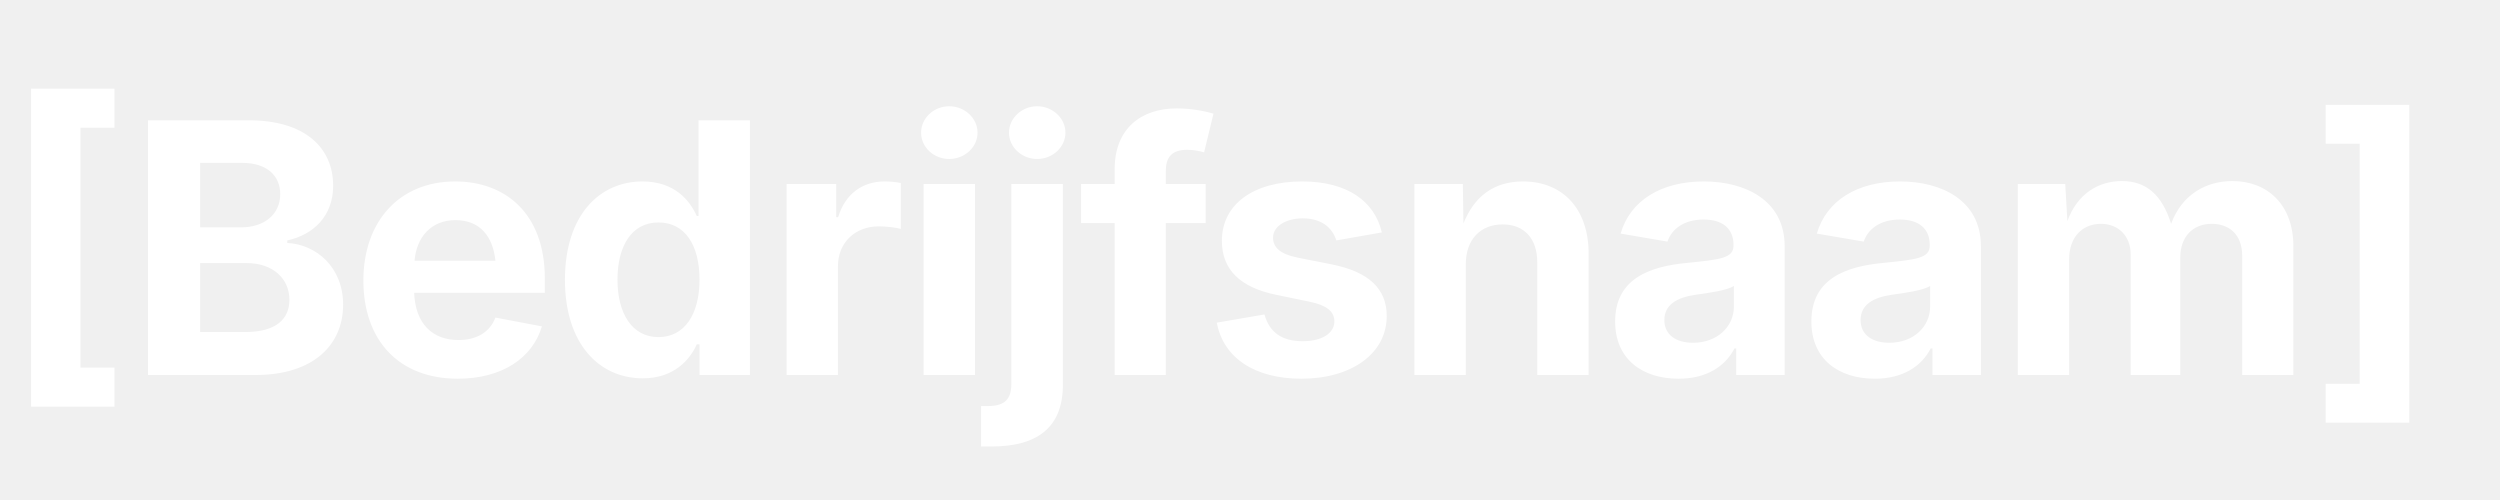
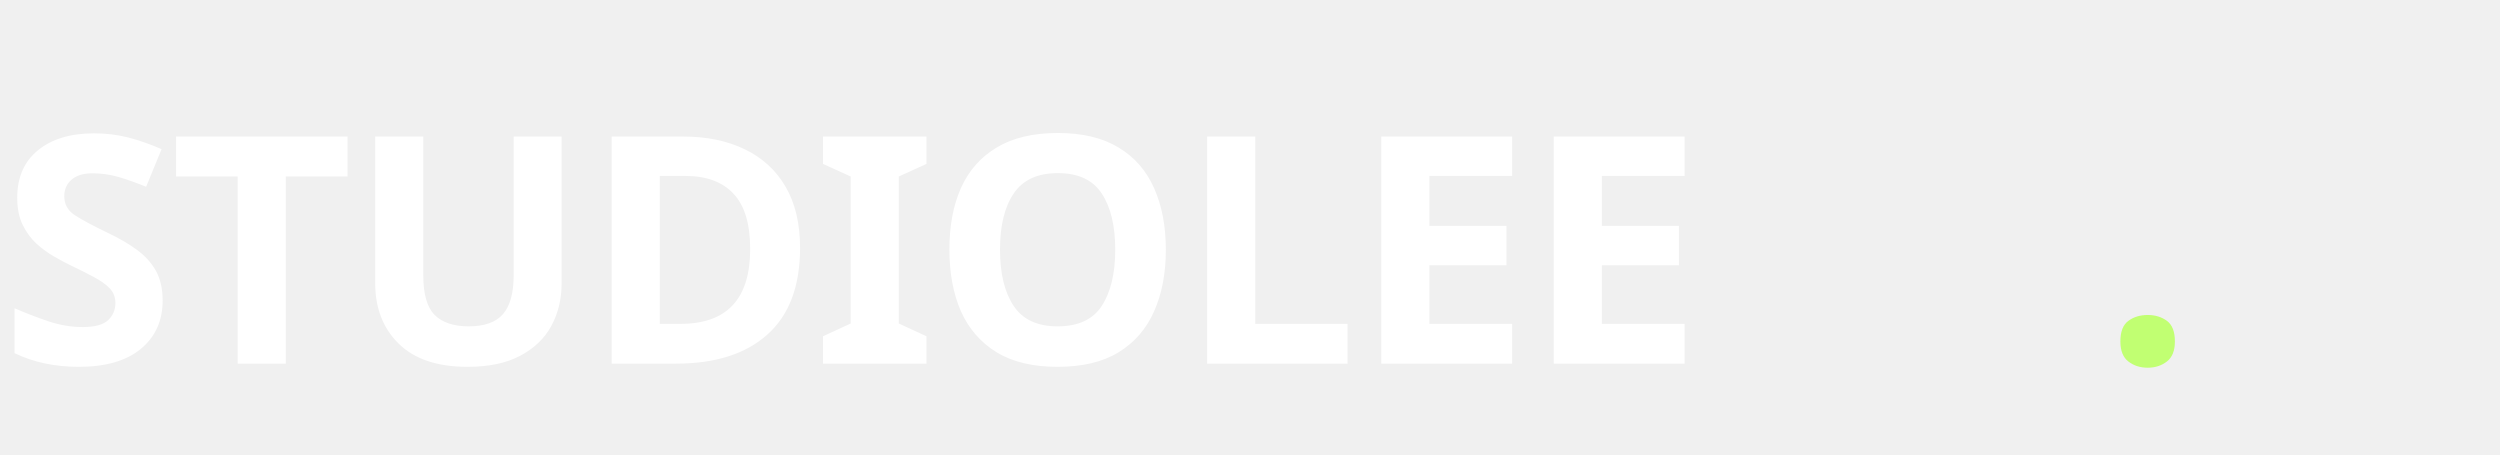
- <svg xmlns="http://www.w3.org/2000/svg" width="200" height="40" viewBox="0 0 200 40" fill="none">
-   <text x="0" y="30" font-family="system-ui, -apple-system, sans-serif" font-size="28" font-weight="700" fill="#FFFFFF" letter-spacing="-0.02em">[Bedrijfsnaam]</text>
+ <svg xmlns="http://www.w3.org/2000/svg" viewBox="0 0 220 40">
+   <text x="0" y="32" font-family="Manrope, sans-serif" font-weight="800" font-size="28" fill="#FFFFFF" letter-spacing="-0.5">STUDIOLEE</text>
+   <text x="185" y="32" font-family="Manrope, sans-serif" font-weight="800" font-size="28" fill="#C1FF72">.</text>
</svg>
